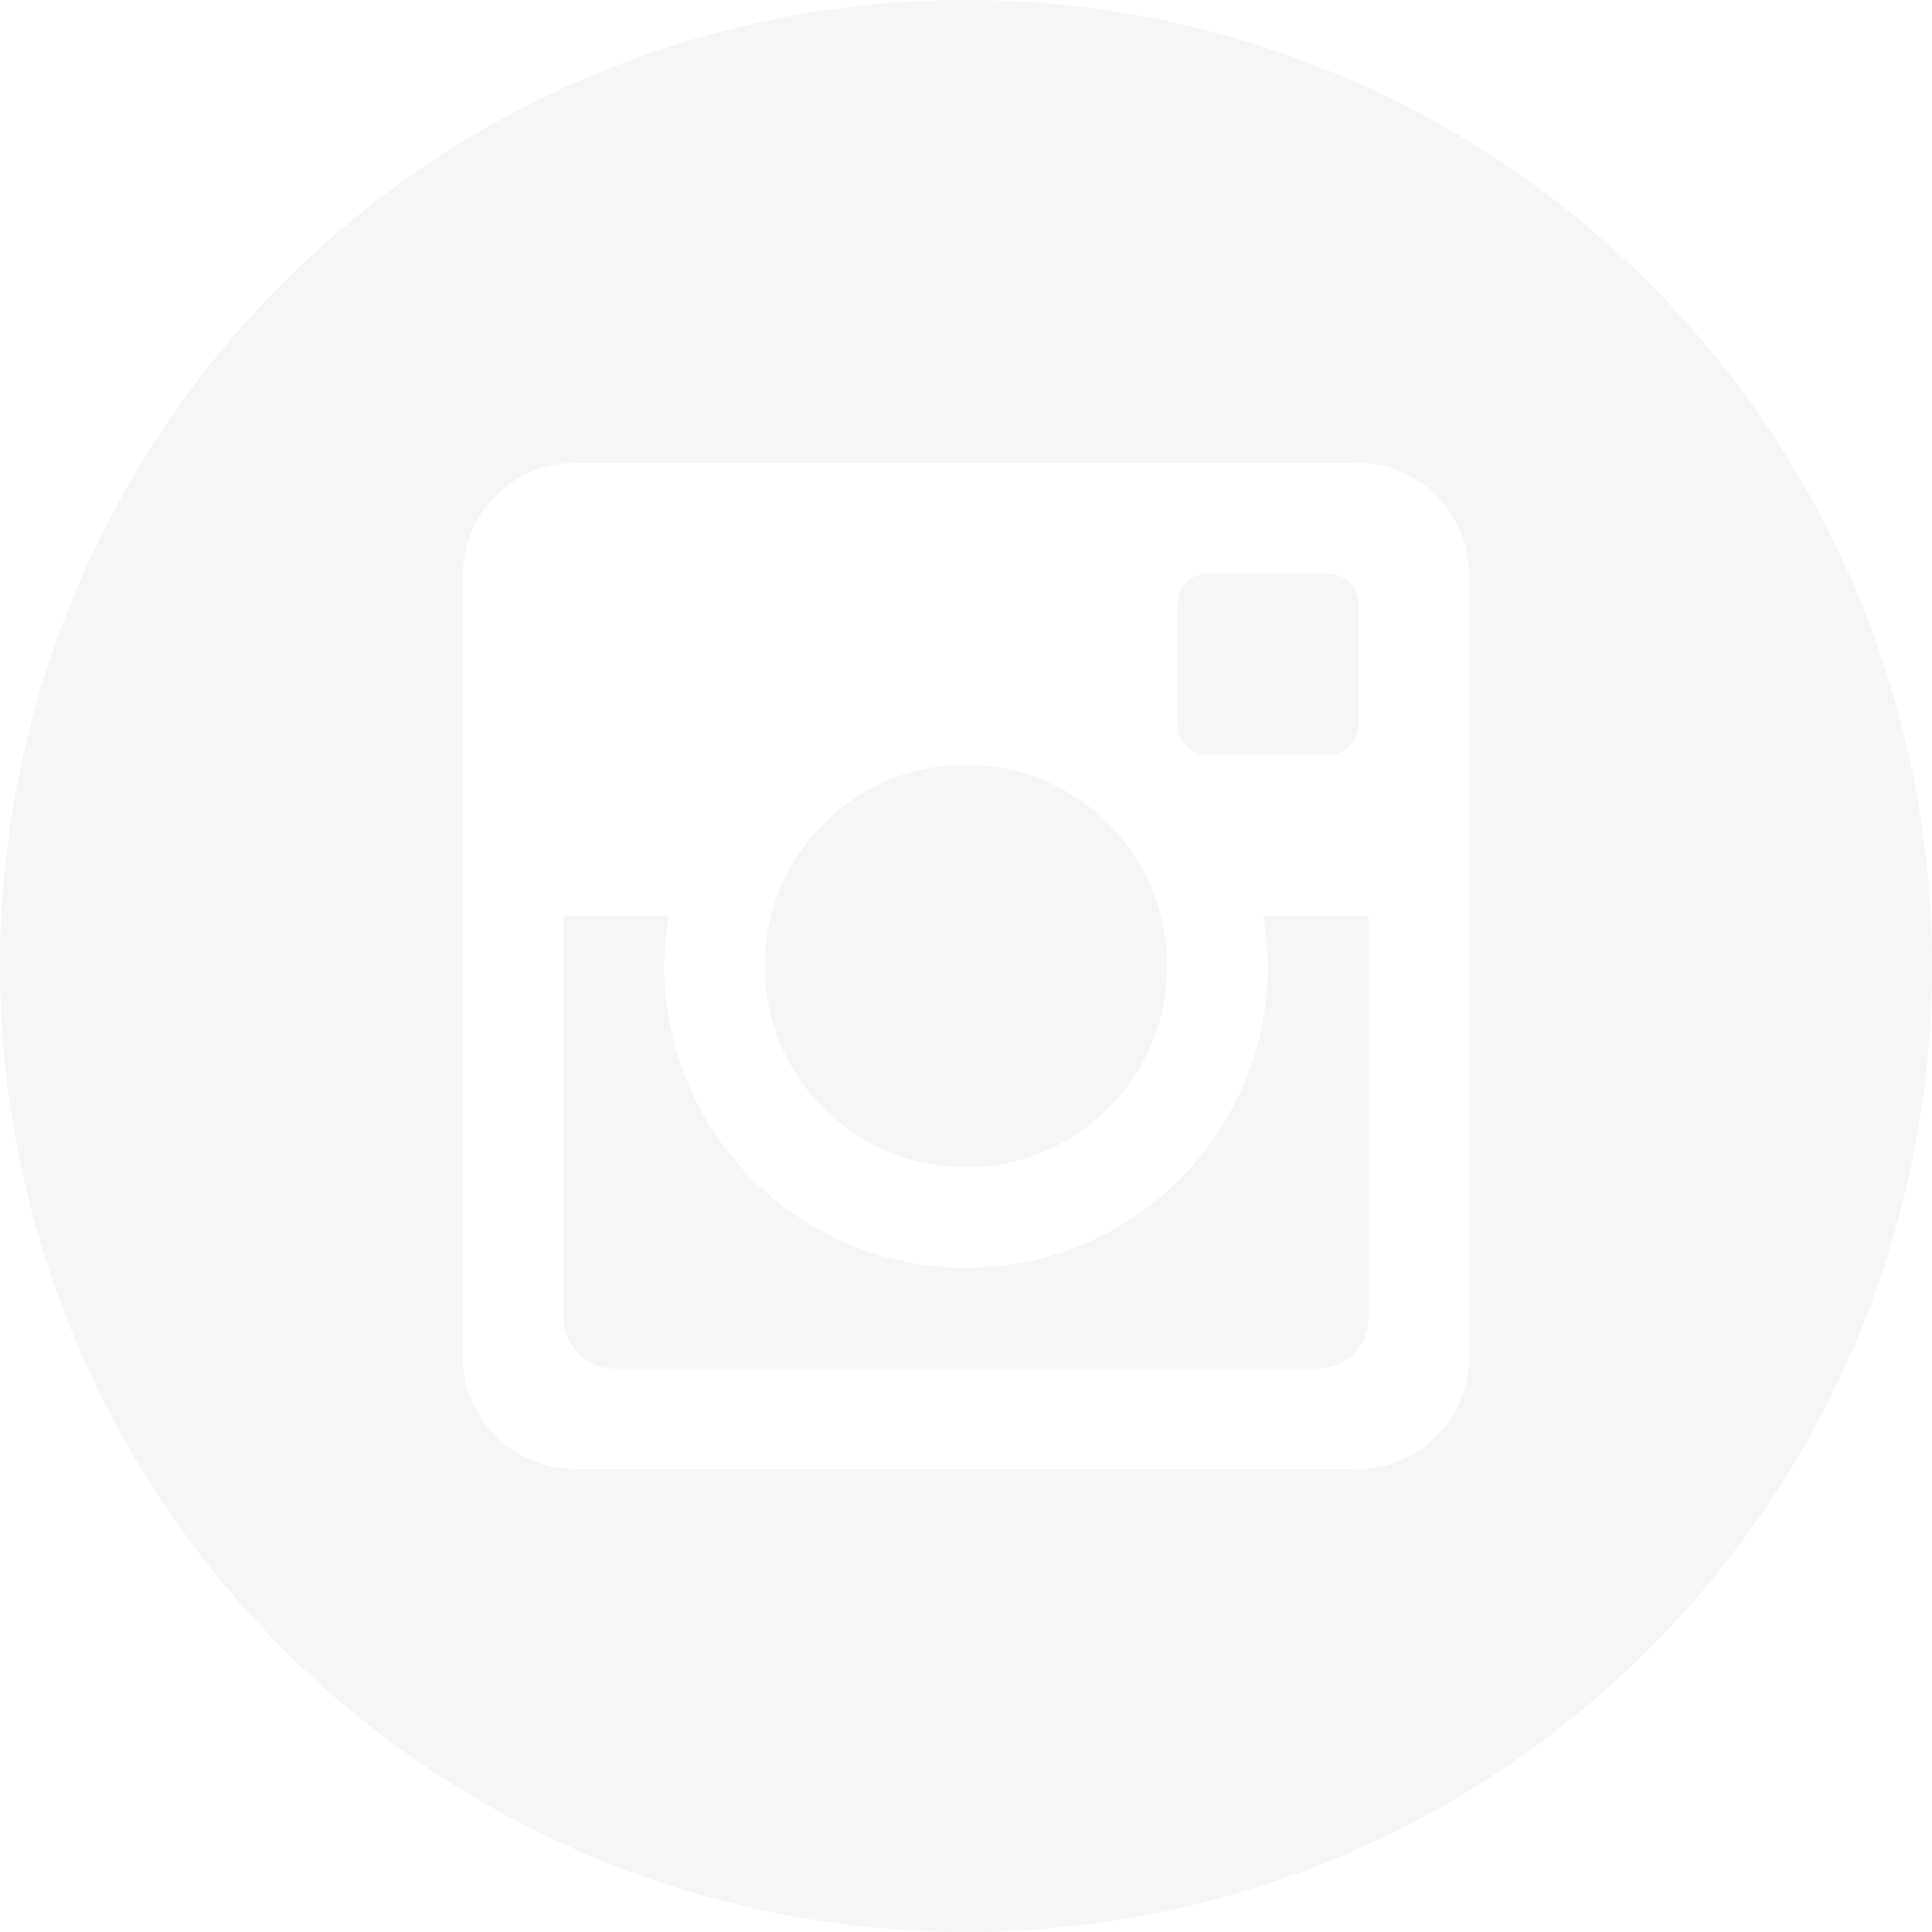
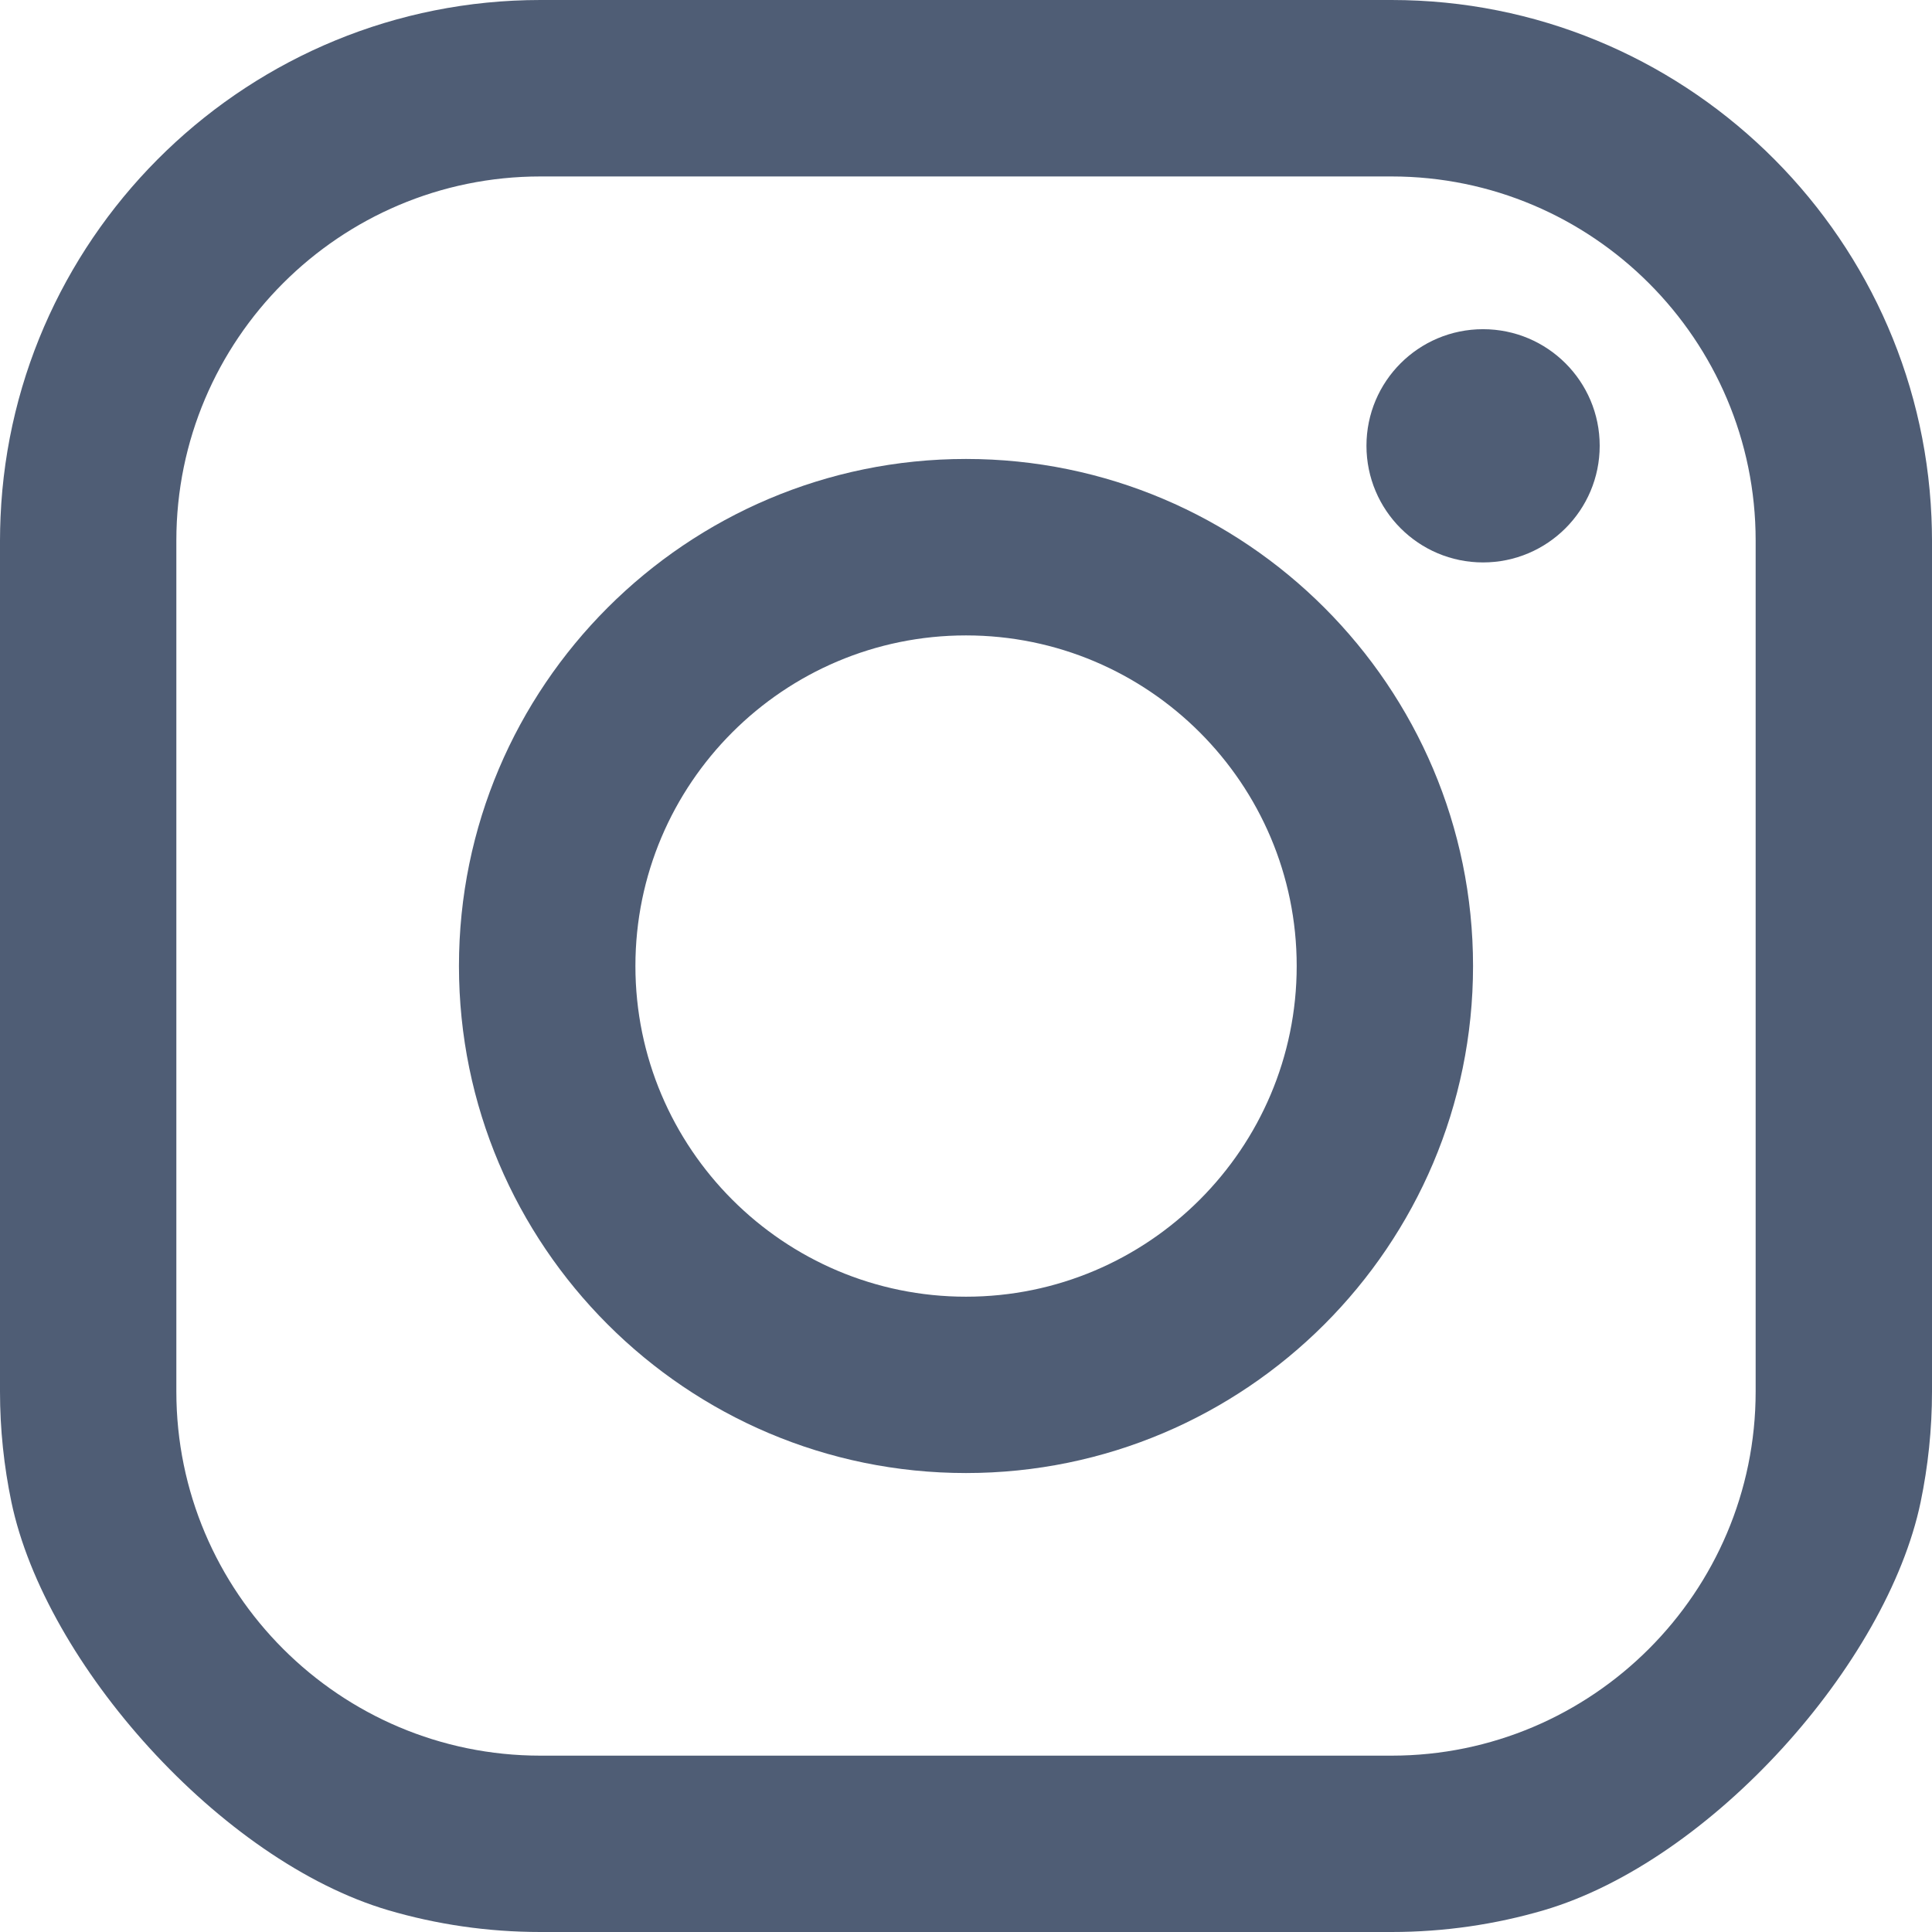
- <svg xmlns="http://www.w3.org/2000/svg" width="20" height="20" viewBox="0 0 20 20" fill="none">
-   <path d="M13.125 10C13.125 10.829 12.796 11.624 12.21 12.21C11.624 12.796 10.829 13.125 10 13.125C9.171 13.125 8.376 12.796 7.79 12.21C7.204 11.624 6.875 10.829 6.875 10C6.875 9.822 6.894 9.648 6.926 9.479H5.833V13.643C5.833 13.932 6.068 14.167 6.357 14.167H13.644C13.783 14.166 13.915 14.111 14.014 14.013C14.112 13.915 14.167 13.781 14.167 13.643V9.479H13.074C13.106 9.648 13.125 9.822 13.125 10ZM10 12.083C10.274 12.083 10.545 12.029 10.797 11.925C11.05 11.82 11.28 11.666 11.473 11.473C11.667 11.279 11.82 11.049 11.925 10.796C12.03 10.544 12.083 10.273 12.083 9.999C12.083 9.725 12.029 9.454 11.925 9.202C11.82 8.949 11.666 8.719 11.473 8.526C11.279 8.332 11.049 8.179 10.796 8.074C10.544 7.969 10.273 7.916 9.999 7.916C9.446 7.916 8.916 8.135 8.526 8.526C8.135 8.917 7.915 9.447 7.916 10C7.916 10.553 8.135 11.083 8.526 11.473C8.917 11.864 9.447 12.084 10 12.083ZM12.5 7.812H13.749C13.832 7.812 13.912 7.78 13.97 7.721C14.029 7.662 14.062 7.583 14.062 7.5V6.251C14.062 6.168 14.03 6.088 13.971 6.029C13.912 5.971 13.832 5.938 13.749 5.938H12.5C12.417 5.938 12.337 5.971 12.278 6.029C12.22 6.088 12.187 6.168 12.187 6.251V7.5C12.188 7.672 12.328 7.812 12.5 7.812ZM10 0C7.348 0 4.804 1.054 2.929 2.929C1.054 4.804 0 7.348 0 10C0 12.652 1.054 15.196 2.929 17.071C4.804 18.946 7.348 20 10 20C11.313 20 12.614 19.741 13.827 19.239C15.04 18.736 16.142 18 17.071 17.071C18 16.142 18.736 15.04 19.239 13.827C19.741 12.614 20 11.313 20 10C20 8.687 19.741 7.386 19.239 6.173C18.736 4.96 18 3.858 17.071 2.929C16.142 2 15.04 1.264 13.827 0.761C12.614 0.259 11.313 0 10 0ZM15.208 14.051C15.208 14.688 14.688 15.208 14.051 15.208H5.949C5.312 15.208 4.792 14.688 4.792 14.051V5.949C4.792 5.312 5.312 4.792 5.949 4.792H14.051C14.688 4.792 15.208 5.312 15.208 5.949V14.051Z" fill="#F6F6F6" />
+ <svg xmlns="http://www.w3.org/2000/svg" width="18" height="18" viewBox="0 0 18 18" fill="none">
+   <path d="M17.995 4.817C17.88 2.141 15.668 0 12.965 0H5.035C2.332 0 0.119 2.142 0.005 4.817C0.002 4.89 0 4.963 0 5.036V12.965C0 13.317 0.037 13.661 0.106 13.993C0.421 15.5 2.057 17.337 3.617 17.797C4.067 17.929 4.543 18 5.035 18H12.965C13.457 18 13.934 17.929 14.384 17.797C15.943 17.338 17.58 15.5 17.894 13.995C17.963 13.662 18 13.318 18 12.965V5.036C18 4.962 17.998 4.889 17.995 4.817ZM16.357 12.965C16.357 14.835 14.835 16.357 12.965 16.357H5.035C3.165 16.357 1.643 14.835 1.643 12.965V5.036C1.643 3.165 3.165 1.644 5.035 1.644H12.965C14.835 1.644 16.357 3.165 16.357 5.036V12.965Z" fill="#4F5D75" />
+   <path d="M9 4.276C6.395 4.276 4.276 6.396 4.276 9C4.276 11.605 6.395 13.724 9 13.724C11.605 13.724 13.724 11.605 13.724 9C13.724 6.396 11.605 4.276 9 4.276ZM9 12.081C7.301 12.081 5.92 10.699 5.92 9C5.92 7.301 7.301 5.92 9 5.92C10.699 5.92 12.081 7.301 12.081 9C12.081 10.699 10.699 12.081 9 12.081Z" fill="#4F5D75" />
+   <path d="M14.904 4.153C14.904 4.753 14.417 5.24 13.817 5.24C13.217 5.24 12.731 4.753 12.731 4.153C12.731 3.553 13.217 3.067 13.817 3.067C14.417 3.067 14.904 3.553 14.904 4.153V4.153Z" fill="#4F5D75" />
</svg>
